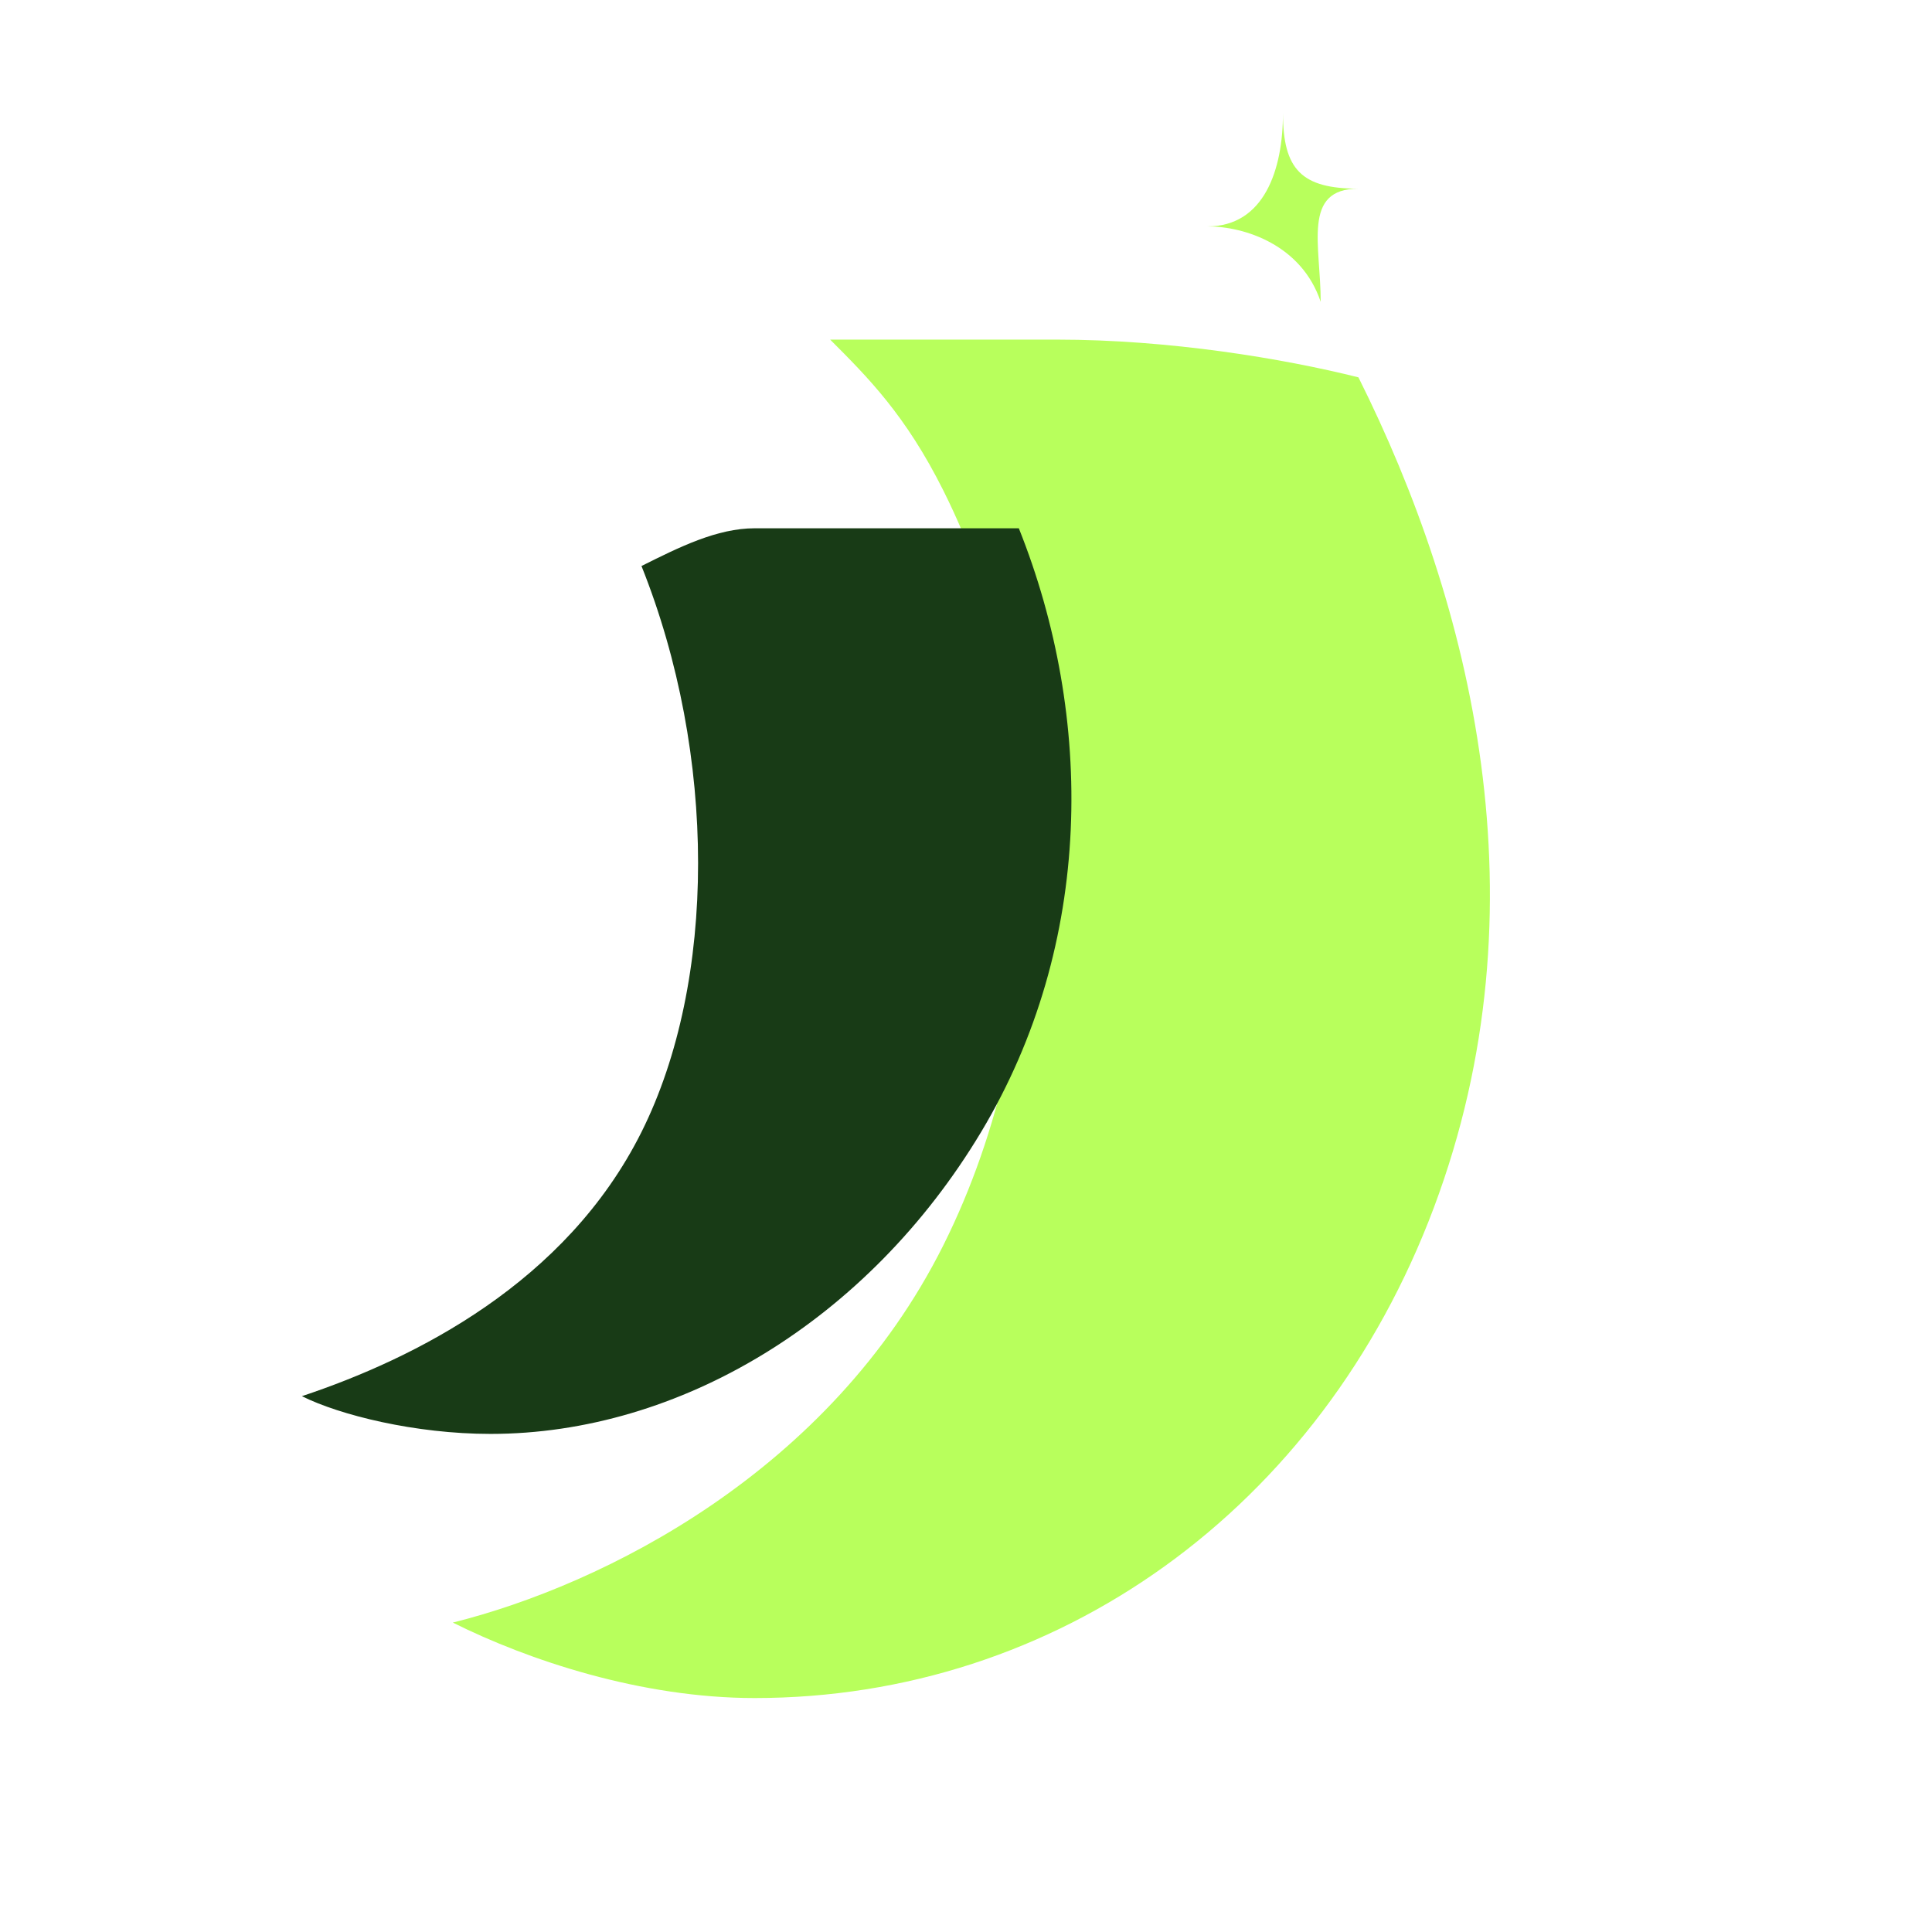
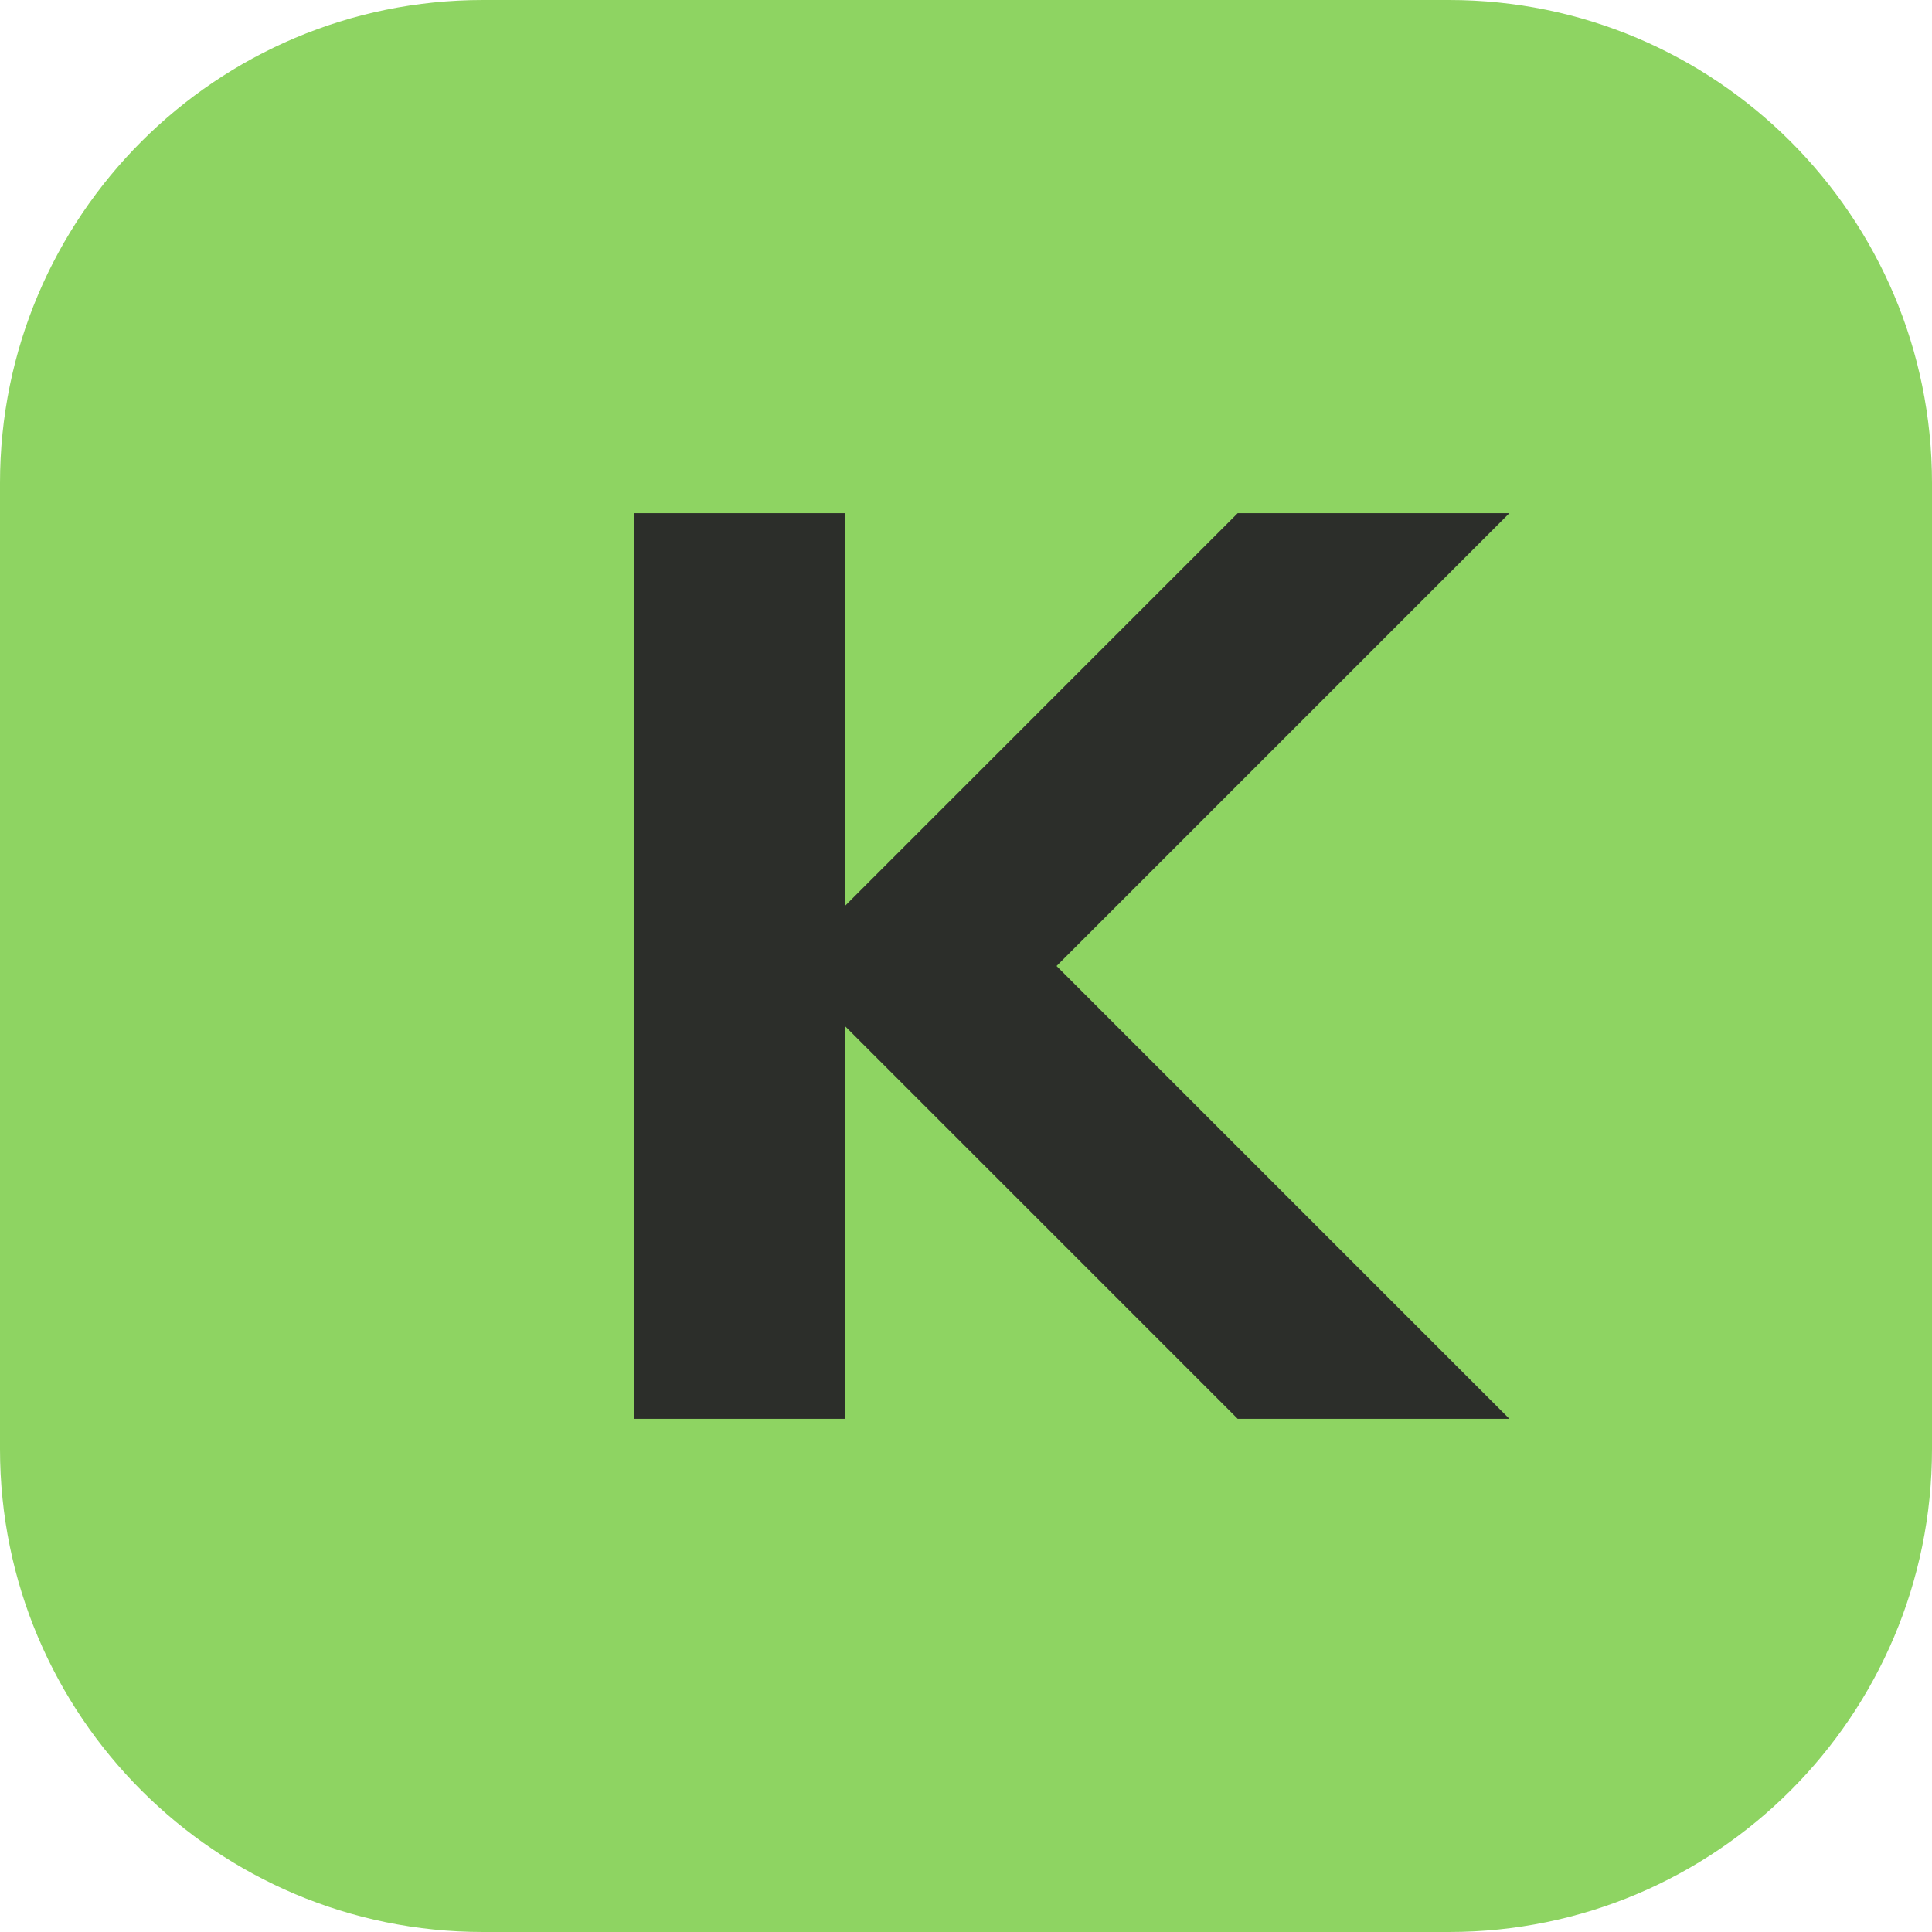
- <svg xmlns="http://www.w3.org/2000/svg" width="512" height="512" viewBox="0 0 512 512" fill="none">
-   <g transform="translate(40, 20)">
-     <path d="M 320,80 C 350,140 370,220 340,300 C 310,380 240,430 160,430 C 130,430 100,420 80,410 C 120,400 180,370 210,310 C 240,250 240,170 210,110 C 200,90 190,80 180,70 C 200,70 220,70 240,70 C 270,70 300,75 320,80 Z" fill="#B8FF5C" />
-     <path d="M 230,120 C 250,170 250,230 220,280 C 190,330 140,360 90,360 C 70,360 50,355 40,350 C 70,340 110,320 130,280 C 150,240 150,180 130,130 C 140,125 150,120 160,120 C 180,120 210,120 230,120 Z" fill="#183B16" />
-     <path d="M 310,60 C 305,45 290,40 280,40 C 295,40 300,25 300,10 C 300,25 305,30 320,30 C 305,30 310,45 310,60 Z" fill="#B8FF5C" />
-   </g>
+ <svg xmlns="http://www.w3.org/2000/svg" viewBox="0 0 64 64">
+   <rect width="64" height="64" rx="16" fill="#8ed462" />
+   <path d="M21 17h7v13l13-13h9L35 32l15 15h-9L28 34v13h-7z" fill="#2c2e2a" />
</svg>
